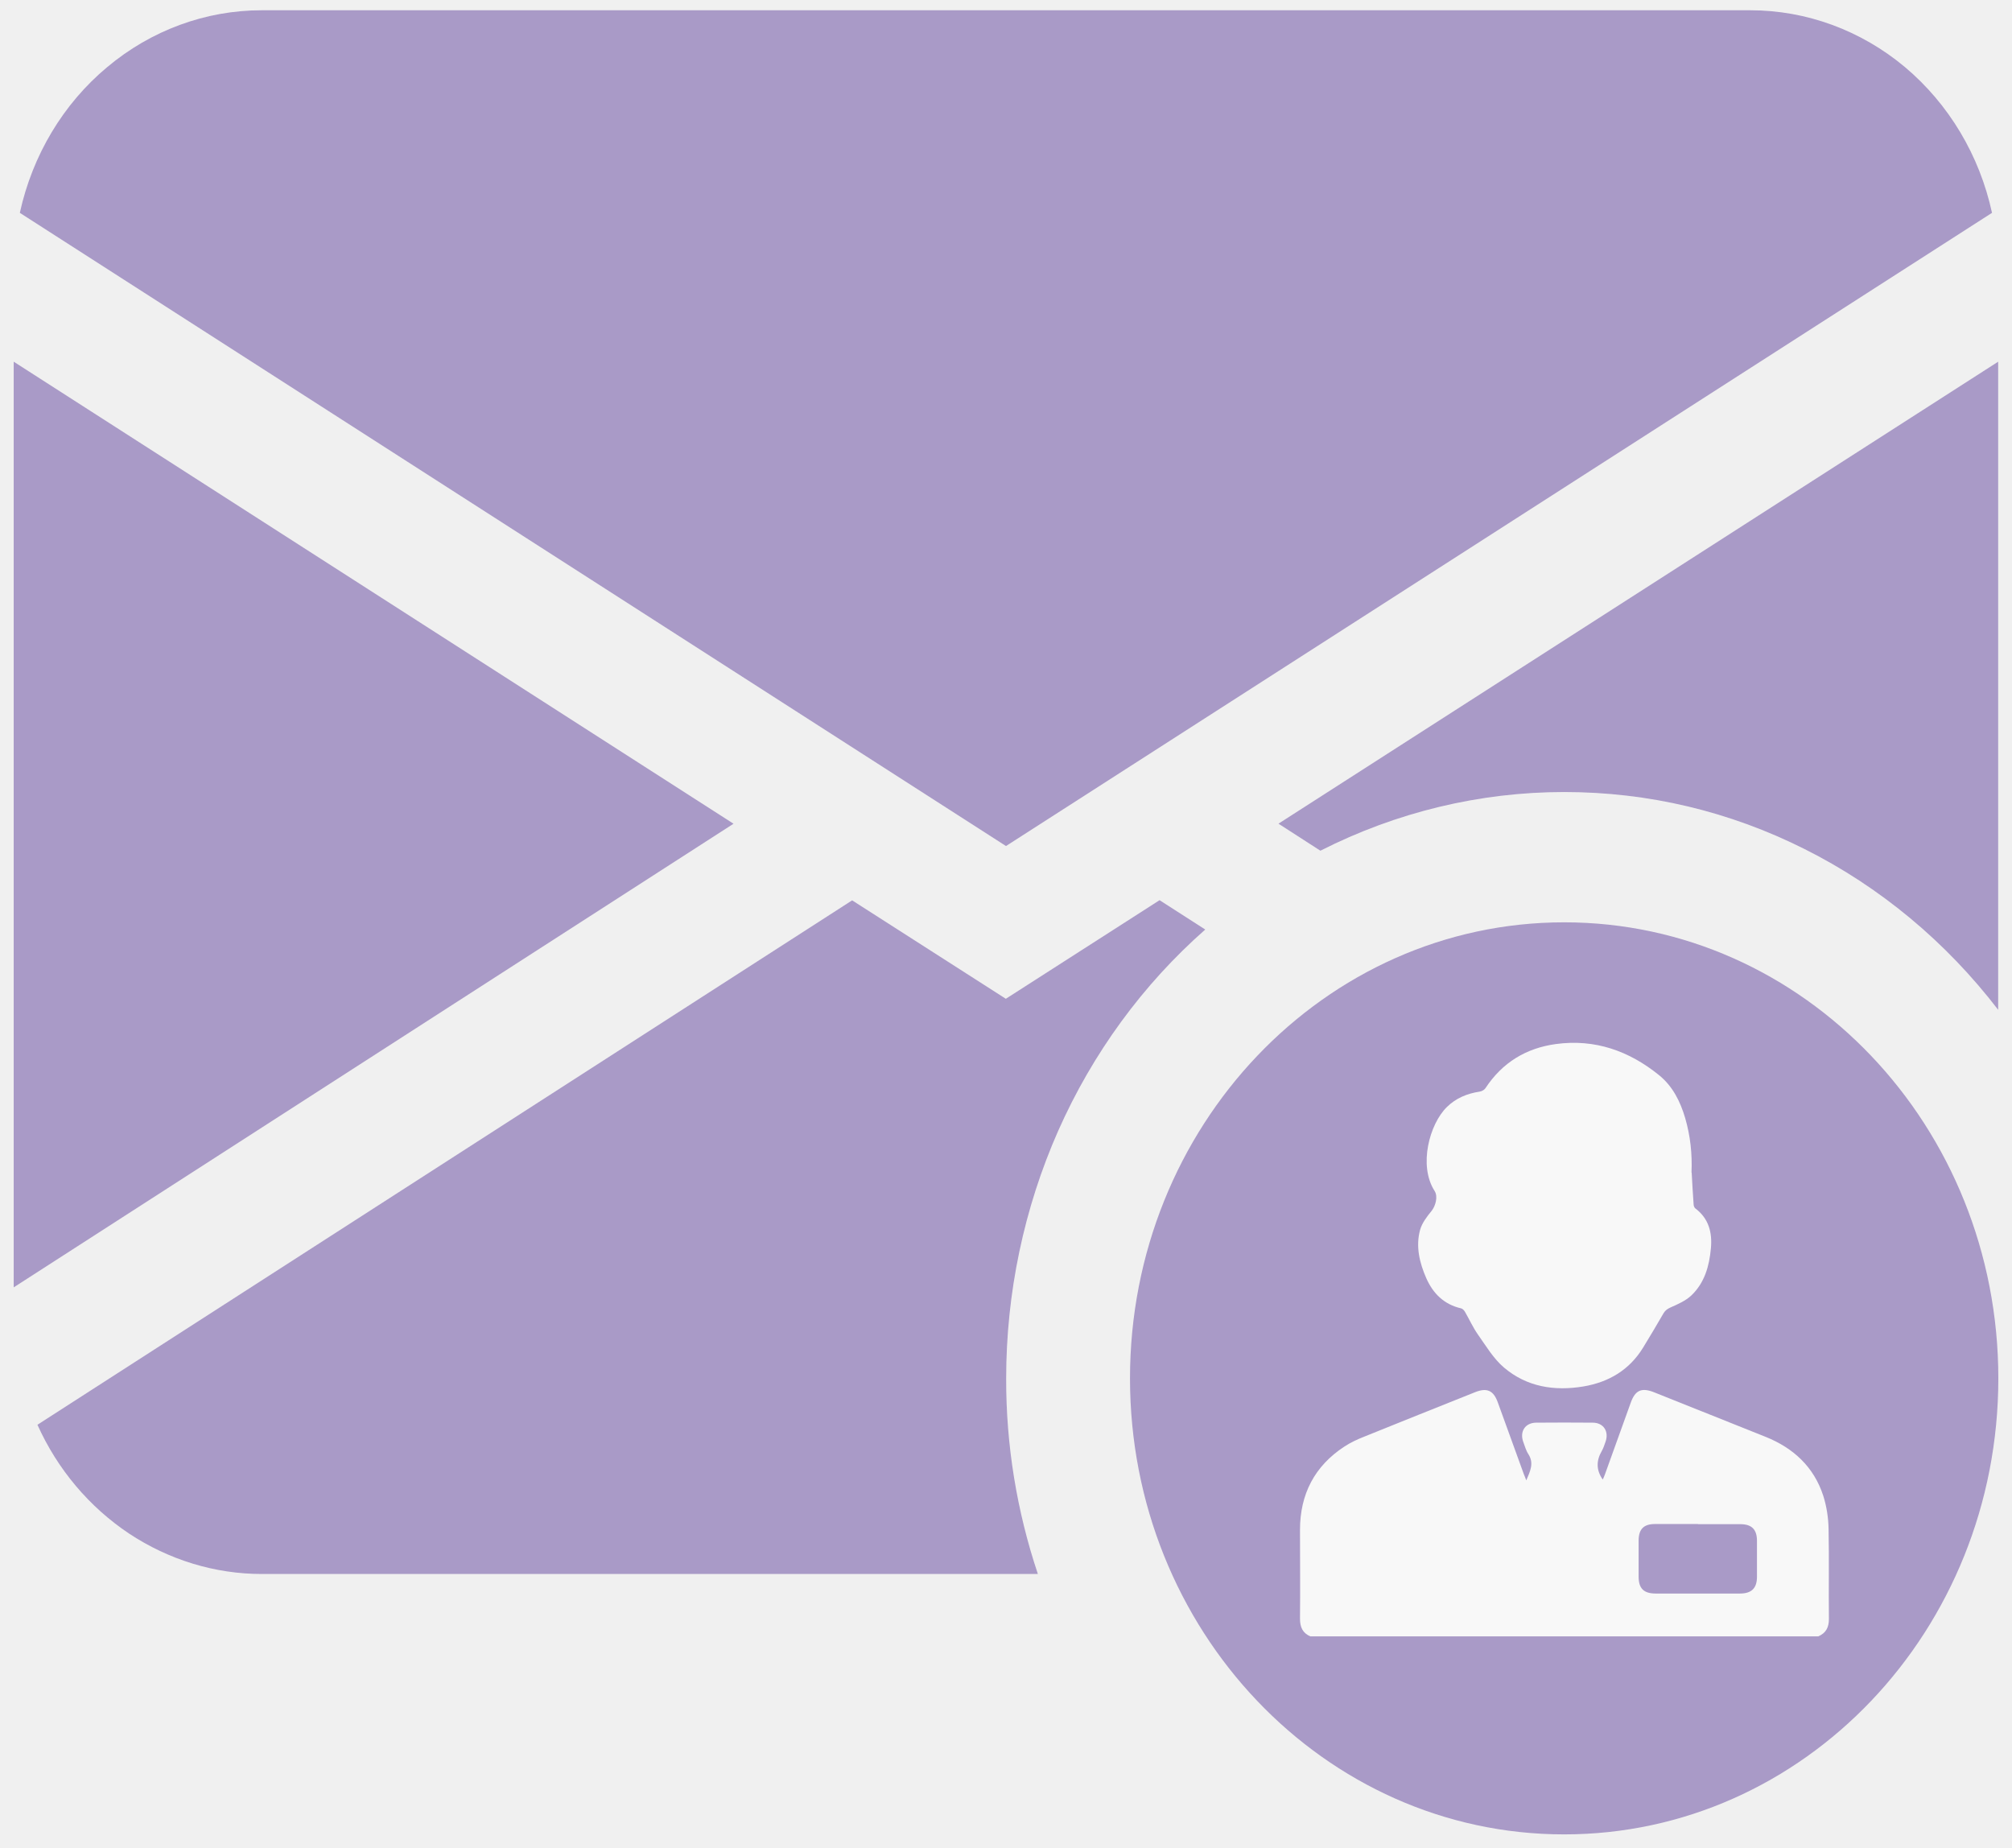
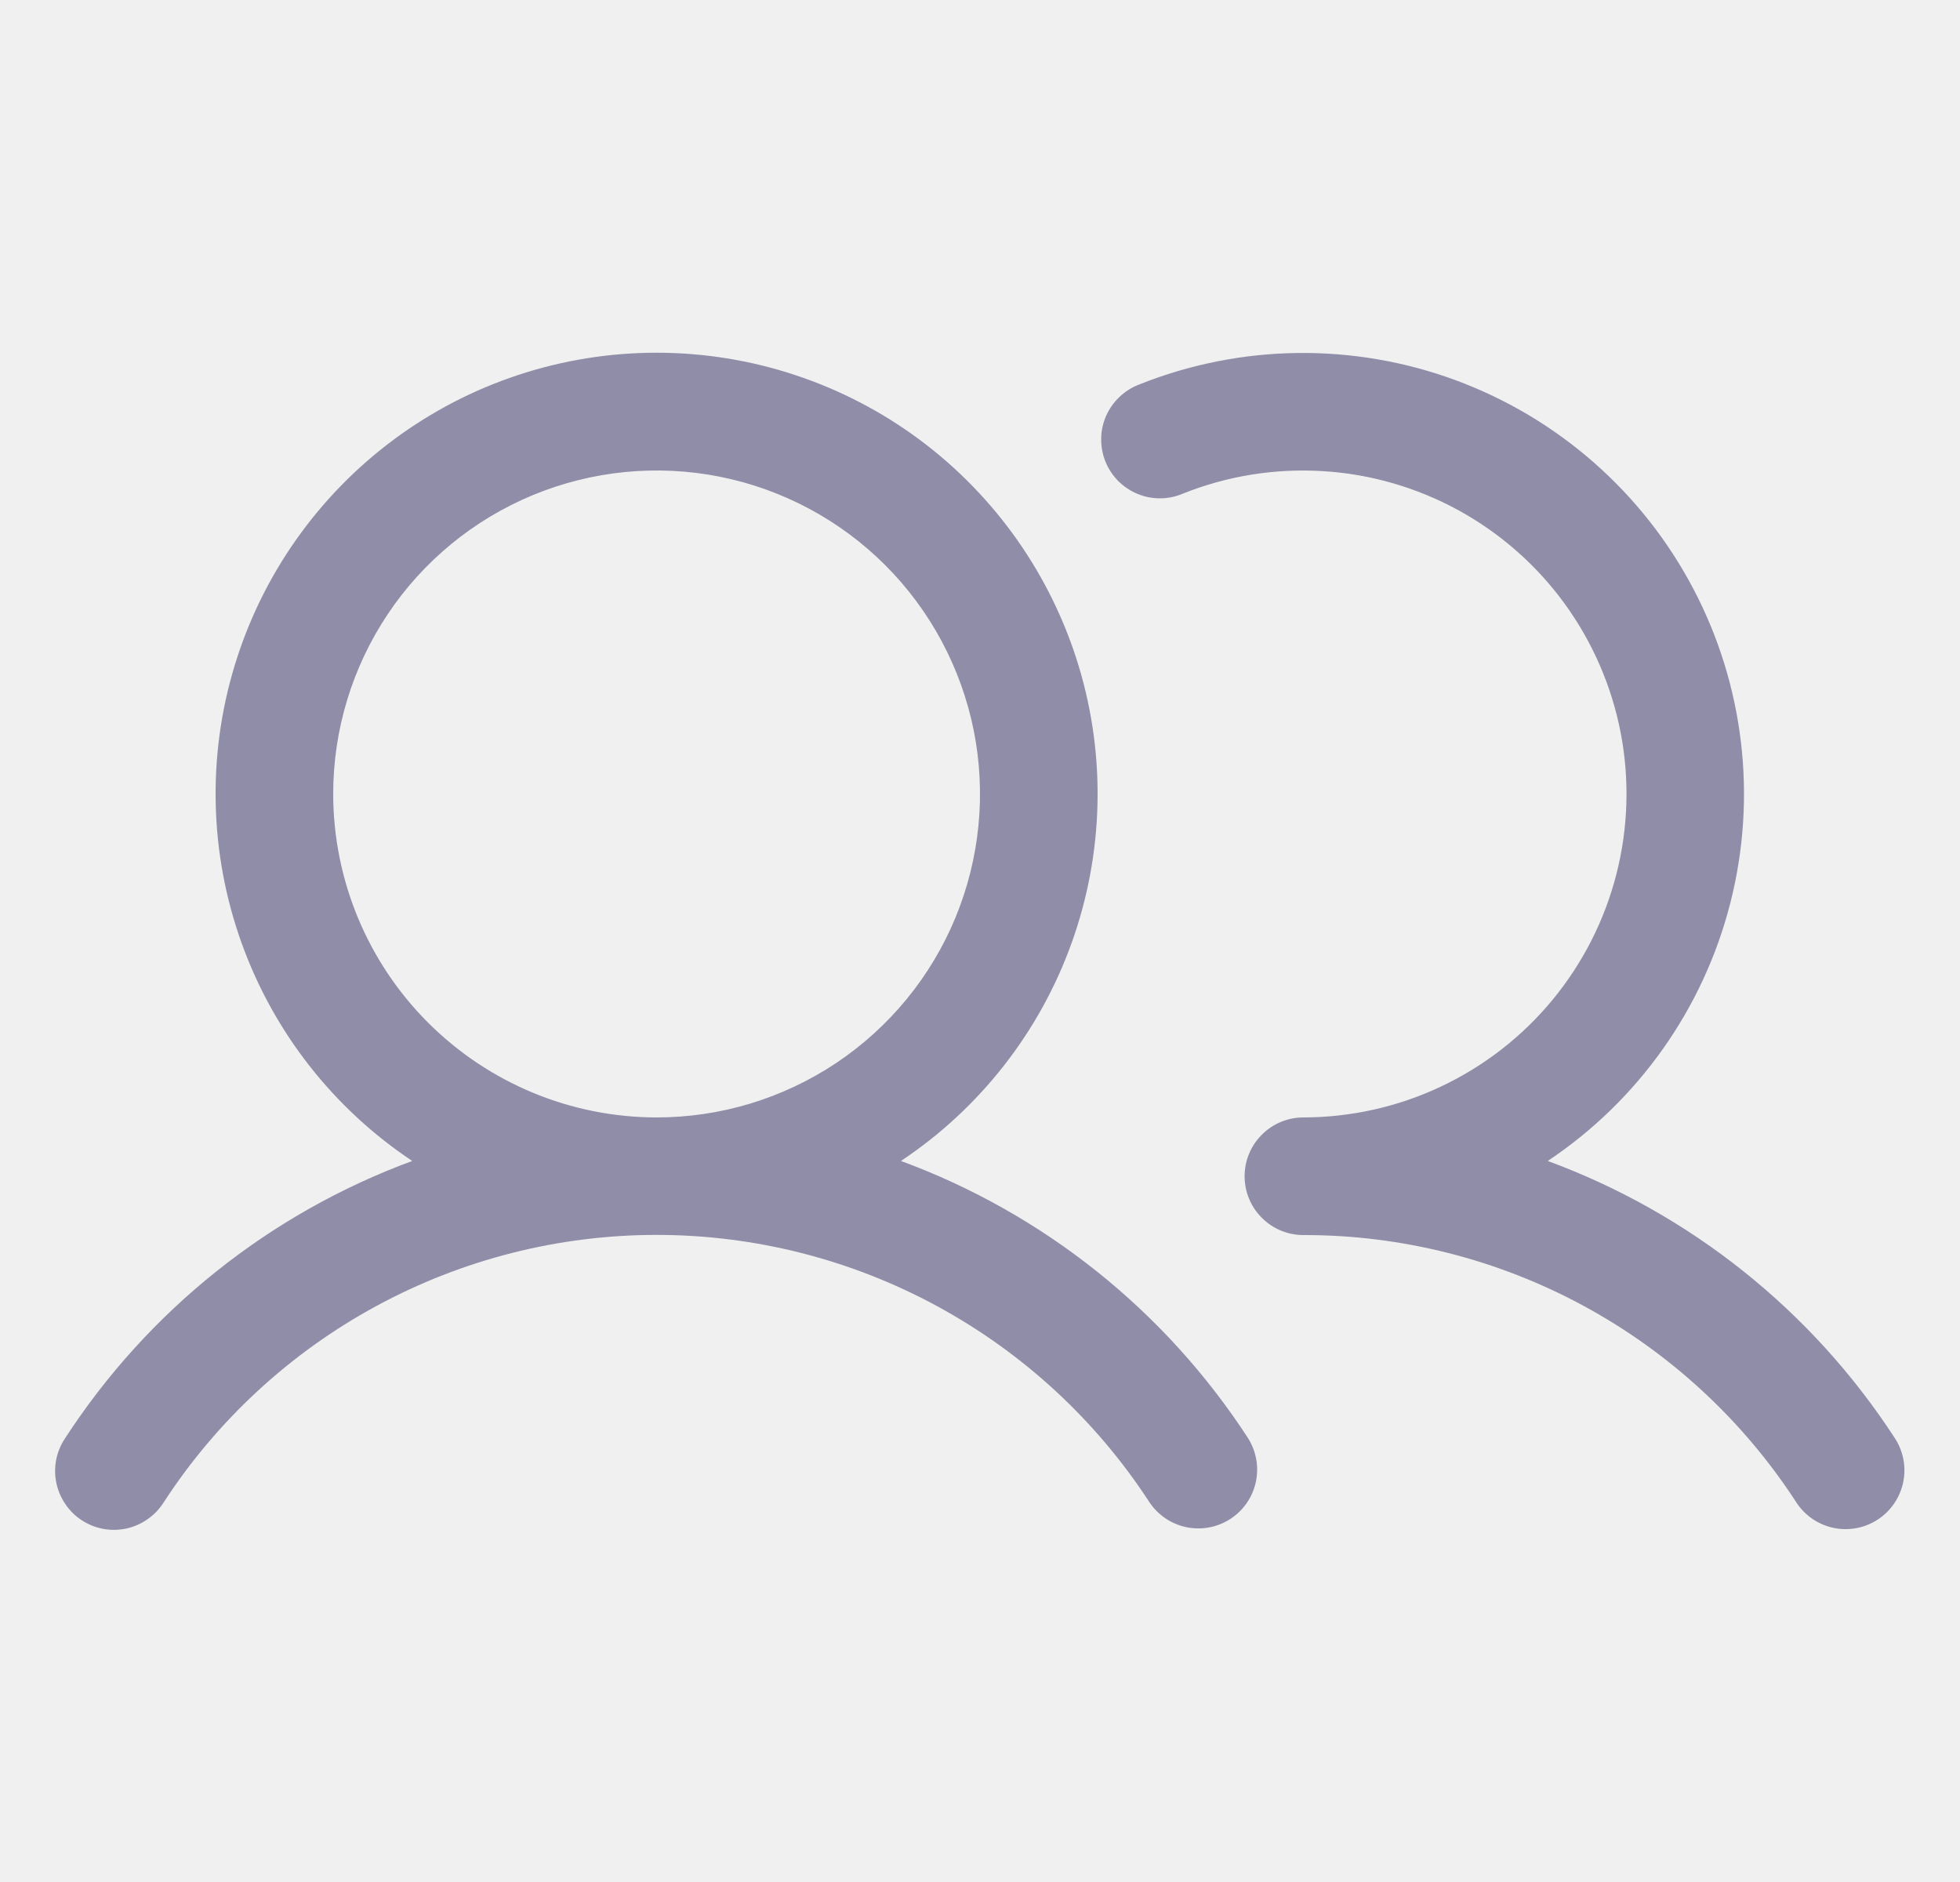
- <svg xmlns="http://www.w3.org/2000/svg" width="49" height="45" viewBox="0 0 49 45" fill="none">
-   <g opacity="0.5">
-     <path d="M48.513 5.183C48.21 3.781 47.458 2.529 46.391 1.632C45.321 0.738 43.994 0.25 42.624 0.25H6.376C5.006 0.25 3.679 0.738 2.609 1.636C1.538 2.529 0.79 3.781 0.483 5.183L24.5 20.602L48.513 5.183Z" fill="#61439D" />
-     <path d="M0.334 8.808V31.349L17.864 20.059L0.334 8.808Z" fill="#61439D" />
-     <path d="M31.138 20.059L32.157 20.716C34.008 19.776 36.039 19.287 38.094 19.287C40.149 19.287 42.125 19.76 43.951 20.677C45.782 21.594 47.392 22.933 48.663 24.59V8.808L31.134 20.059H31.138Z" fill="#61439D" />
-     <path d="M29.35 22.634L28.24 21.921L24.496 24.322L20.753 21.925L0.912 34.695C1.4 35.782 2.176 36.699 3.144 37.345C4.113 37.986 5.234 38.329 6.376 38.329H25.276C24.764 36.801 24.5 35.191 24.504 33.569C24.504 31.487 24.937 29.424 25.772 27.535C26.61 25.645 27.834 23.972 29.354 22.634H29.35Z" fill="#61439D" />
-     <path d="M38.094 22.46C32.256 22.46 27.52 27.432 27.52 33.565C27.52 39.699 32.252 44.67 38.094 44.67C43.936 44.67 48.667 39.699 48.667 33.565C48.667 27.432 43.936 22.46 38.094 22.46Z" fill="#61439D" />
-     <path d="M31.92 39.852C31.723 39.769 31.66 39.624 31.66 39.415C31.668 38.695 31.66 37.974 31.66 37.254C31.66 36.388 32.014 35.699 32.747 35.222C32.892 35.128 33.05 35.053 33.211 34.99C34.113 34.624 35.014 34.266 35.919 33.904C36.211 33.786 36.372 33.856 36.478 34.152C36.691 34.734 36.9 35.317 37.112 35.9C37.128 35.943 37.148 35.982 37.171 36.049C37.266 35.825 37.364 35.632 37.222 35.411C37.163 35.321 37.136 35.215 37.097 35.112C37.006 34.86 37.144 34.648 37.408 34.644C37.868 34.64 38.329 34.64 38.789 34.644C39.053 34.644 39.191 34.86 39.1 35.112C39.073 35.187 39.049 35.266 39.01 35.333C38.876 35.565 38.868 35.793 39.033 36.029C39.053 35.986 39.073 35.943 39.089 35.896C39.297 35.317 39.506 34.738 39.714 34.16C39.825 33.849 39.982 33.782 40.293 33.908C41.195 34.27 42.1 34.628 43.001 34.99C43.678 35.262 44.175 35.722 44.403 36.423C44.486 36.683 44.529 36.966 44.533 37.238C44.548 37.966 44.533 38.695 44.541 39.427C44.541 39.627 44.47 39.769 44.281 39.848H31.912L31.92 39.852ZM41.352 37.112C41.006 37.112 40.655 37.112 40.309 37.112C40.033 37.112 39.911 37.234 39.907 37.506C39.907 37.801 39.907 38.1 39.907 38.395C39.907 38.683 40.033 38.805 40.325 38.805C41.006 38.805 41.691 38.805 42.372 38.805C42.659 38.805 42.789 38.675 42.789 38.395C42.789 38.104 42.789 37.813 42.789 37.522C42.789 37.242 42.659 37.116 42.383 37.116C42.041 37.116 41.694 37.116 41.352 37.116V37.112Z" fill="white" />
-     <path d="M41.199 28.554C41.214 28.81 41.226 29.07 41.246 29.326C41.246 29.361 41.262 29.404 41.285 29.424C41.616 29.672 41.703 30.015 41.667 30.4C41.628 30.829 41.514 31.239 41.191 31.546C41.053 31.676 40.864 31.759 40.687 31.837C40.608 31.873 40.557 31.908 40.514 31.979C40.352 32.258 40.187 32.538 40.018 32.813C39.683 33.361 39.183 33.656 38.565 33.762C37.856 33.88 37.183 33.774 36.628 33.302C36.372 33.085 36.191 32.778 35.994 32.499C35.872 32.325 35.786 32.133 35.679 31.947C35.66 31.912 35.62 31.869 35.585 31.861C35.168 31.766 34.9 31.499 34.735 31.125C34.569 30.747 34.475 30.349 34.585 29.948C34.632 29.782 34.751 29.625 34.865 29.487C34.959 29.369 35.026 29.141 34.939 29.003C34.538 28.381 34.817 27.369 35.235 26.96C35.459 26.739 35.731 26.629 36.038 26.582C36.089 26.574 36.152 26.539 36.179 26.495C36.589 25.873 37.167 25.523 37.892 25.424C38.841 25.295 39.675 25.59 40.407 26.184C40.738 26.452 40.923 26.826 41.041 27.227C41.167 27.66 41.214 28.101 41.195 28.554H41.199Z" fill="white" />
-   </g>
+ <svg xmlns="http://www.w3.org/2000/svg" width="25" height="24" viewBox="0 0 25 24" fill="none">
+   <path d="M11.492 14.805C12.497 14.136 13.261 13.161 13.669 12.024C14.077 10.888 14.109 9.65 13.759 8.494C13.409 7.339 12.697 6.326 11.728 5.606C10.758 4.886 9.582 4.498 8.375 4.498C7.167 4.498 5.992 4.886 5.022 5.606C4.053 6.326 3.34 7.339 2.991 8.494C2.641 9.65 2.673 10.888 3.081 12.024C3.489 13.161 4.253 14.136 5.258 14.805C3.439 15.475 1.887 16.715 0.831 18.34C0.775 18.423 0.737 18.515 0.717 18.613C0.698 18.71 0.698 18.811 0.718 18.908C0.738 19.006 0.777 19.098 0.833 19.18C0.889 19.263 0.96 19.333 1.043 19.387C1.127 19.442 1.22 19.479 1.318 19.497C1.415 19.515 1.516 19.513 1.613 19.492C1.71 19.471 1.802 19.43 1.883 19.373C1.965 19.316 2.034 19.244 2.087 19.16C2.768 18.112 3.7 17.252 4.798 16.656C5.896 16.06 7.126 15.748 8.375 15.748C9.624 15.748 10.854 16.06 11.952 16.656C13.05 17.252 13.982 18.112 14.663 19.16C14.773 19.323 14.943 19.437 15.136 19.476C15.329 19.515 15.53 19.477 15.695 19.369C15.86 19.262 15.976 19.093 16.018 18.901C16.06 18.708 16.024 18.507 15.919 18.34C14.863 16.715 13.31 15.475 11.492 14.805ZM4.25 10.125C4.25 9.309 4.492 8.512 4.945 7.833C5.398 7.155 6.043 6.626 6.796 6.314C7.55 6.002 8.38 5.92 9.18 6.079C9.98 6.238 10.715 6.631 11.292 7.208C11.869 7.785 12.261 8.52 12.421 9.32C12.58 10.12 12.498 10.95 12.186 11.704C11.874 12.457 11.345 13.102 10.667 13.555C9.988 14.008 9.191 14.25 8.375 14.25C7.281 14.249 6.233 13.814 5.459 13.04C4.686 12.267 4.251 11.219 4.25 10.125ZM23.951 19.378C23.784 19.487 23.581 19.525 23.386 19.484C23.192 19.443 23.021 19.326 22.913 19.16C22.233 18.112 21.301 17.251 20.203 16.655C19.104 16.059 17.874 15.748 16.625 15.75C16.426 15.75 16.235 15.671 16.095 15.53C15.954 15.39 15.875 15.199 15.875 15C15.875 14.801 15.954 14.61 16.095 14.47C16.235 14.329 16.426 14.25 16.625 14.25C17.232 14.249 17.832 14.115 18.382 13.855C18.931 13.596 19.416 13.219 19.803 12.75C20.189 12.282 20.468 11.733 20.618 11.145C20.768 10.556 20.787 9.942 20.672 9.345C20.557 8.749 20.312 8.185 19.954 7.694C19.596 7.203 19.134 6.798 18.601 6.506C18.068 6.215 17.477 6.044 16.871 6.008C16.264 5.971 15.657 6.068 15.093 6.293C15.001 6.333 14.902 6.354 14.802 6.355C14.702 6.356 14.602 6.337 14.509 6.298C14.417 6.26 14.333 6.204 14.262 6.133C14.192 6.061 14.136 5.977 14.099 5.884C14.062 5.791 14.044 5.691 14.046 5.591C14.047 5.491 14.069 5.392 14.11 5.3C14.151 5.209 14.21 5.126 14.283 5.058C14.356 4.989 14.442 4.936 14.536 4.901C15.828 4.386 17.264 4.368 18.568 4.849C19.872 5.331 20.952 6.278 21.599 7.509C22.246 8.739 22.414 10.166 22.071 11.513C21.728 12.861 20.899 14.033 19.742 14.805C21.56 15.475 23.113 16.715 24.169 18.34C24.278 18.507 24.316 18.71 24.275 18.904C24.234 19.099 24.117 19.27 23.951 19.378Z" fill="#908DA8" />
</svg>
